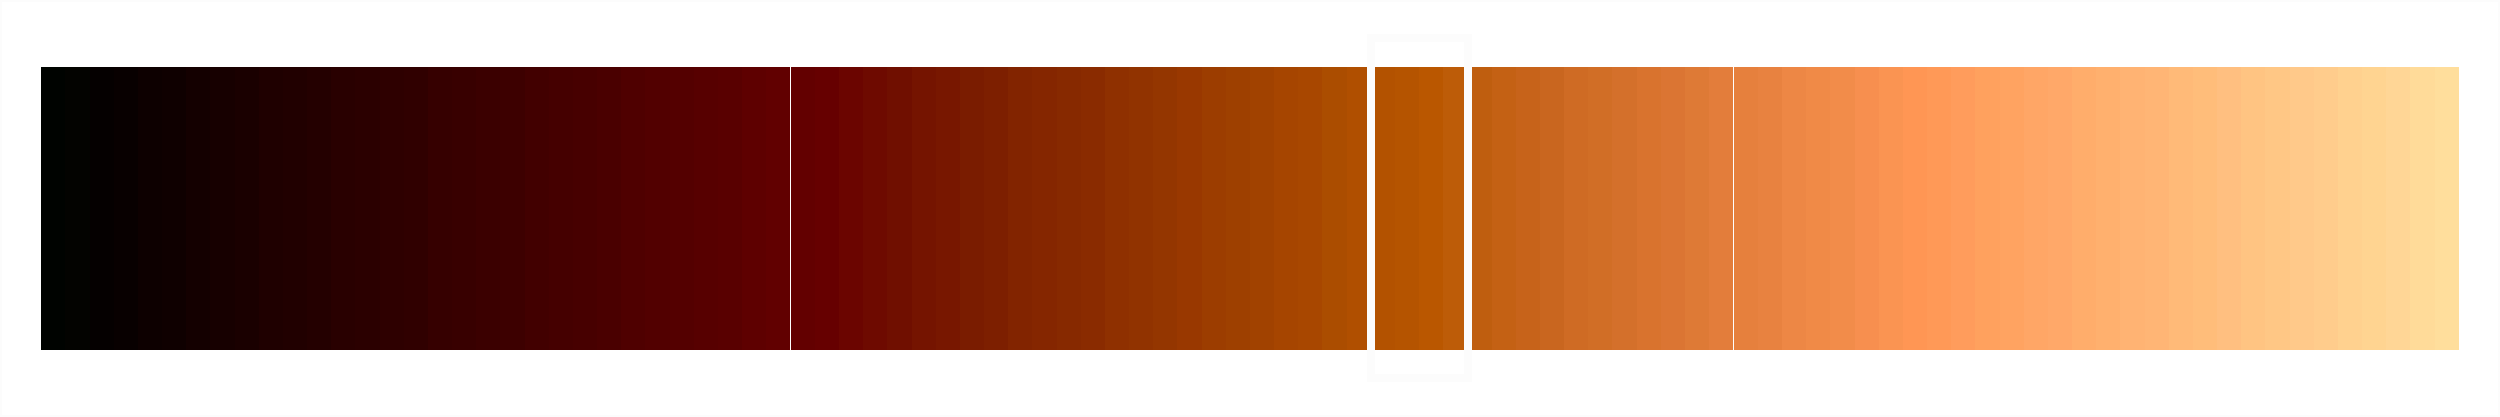
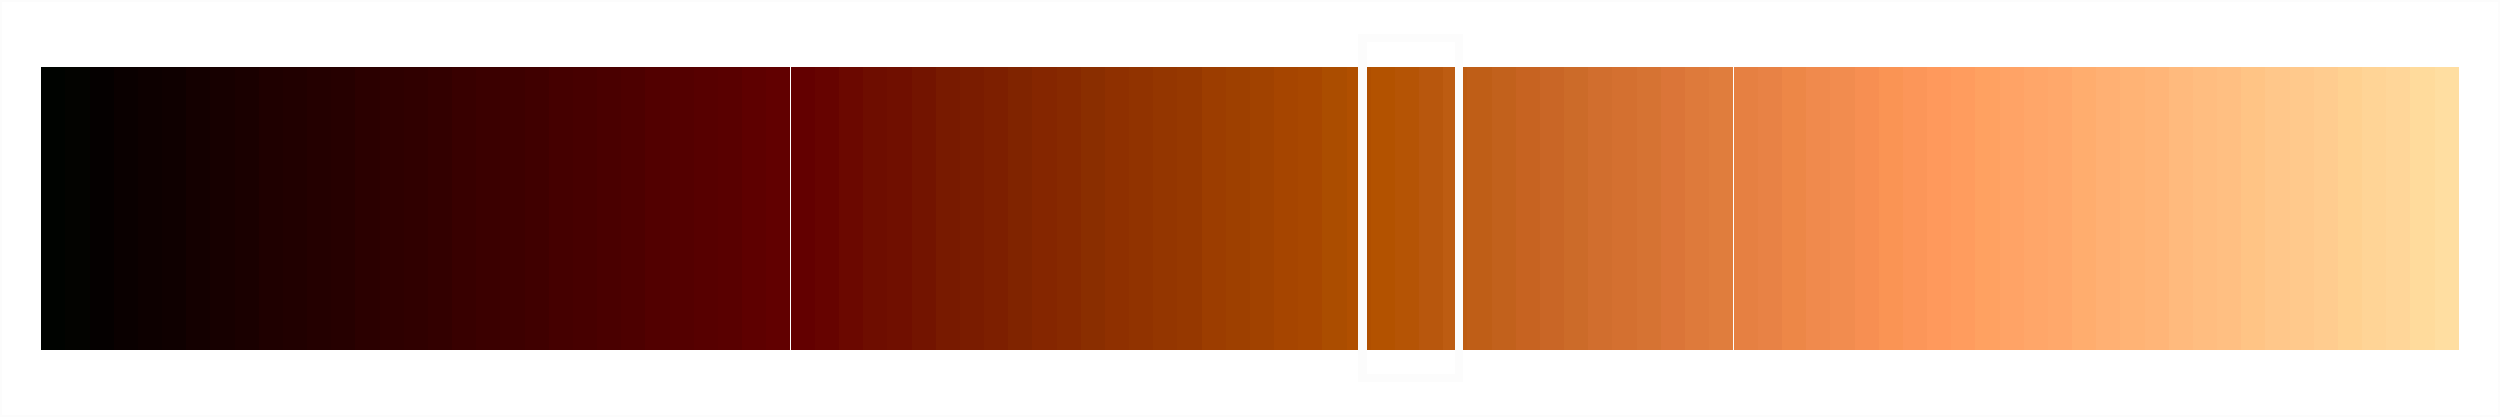
<svg xmlns="http://www.w3.org/2000/svg" width="600.0" viewBox="-3.0 -0.5 6.0 1.0" height="100.0">
  <style>svg { shape-rendering: crispEdges; }svg {
  color-scheme: light dark;
}
{
  .canvas g, .title g, .axisbar g, .ticktext g, .tickglyph g, .ticklines g, .legendContent g text {
    fill: #0d0d0d;
  }
  .ticklines g, .tickglyph g, .legendBorder g {
    stroke: #0d0d0d;
  }
+   .legendBorder g {
+     fill: #f0f0f0;
+   }
}
@media (prefers-color-scheme:dark) {
  .canvas g, .title g, .axisbar g, .ticktext g, .tickglyph g, .ticklines g, .legendContent g text {
    fill: #f0f0f0;
  }
  .ticklines g, .tickglyph g, .legendBorder g {
    stroke: #f0f0f0;
  }
+   .legendBorder g {
+     fill: #0d0d0d;
+   }
}</style>
  <g class="chart">
    <g class="gradient">
-       <g fill="rgb(0%, 1%, -9%)" stroke="rgb(65%, 81%, 89%)" stroke-width="0.0" fill-opacity="1.0" stroke-opacity="1.0">
+       <g fill="rgb(0%, 1%, -8%)" stroke="rgb(2%, 29%, 48%)" stroke-width="0.0" fill-opacity="1.0" stroke-opacity="1.0">
        <rect x="-2.901" width="5.8025806451612816e-2" y="-0.34" height="0.68" />
      </g>
-       <g fill="rgb(1%, 1%, -7%)" stroke="rgb(65%, 81%, 89%)" stroke-width="0.0" fill-opacity="1.0" stroke-opacity="1.0">
+       <g fill="rgb(1%, 1%, -6%)" stroke="rgb(2%, 29%, 48%)" stroke-width="0.0" fill-opacity="1.0" stroke-opacity="1.0">
        <rect x="-2.843" width="5.8025806451612816e-2" y="-0.34" height="0.68" />
      </g>
-       <g fill="rgb(2%, 0%, -6%)" stroke="rgb(65%, 81%, 89%)" stroke-width="0.0" fill-opacity="1.0" stroke-opacity="1.0">
+       <g fill="rgb(2%, 0%, -5%)" stroke="rgb(2%, 29%, 48%)" stroke-width="0.0" fill-opacity="1.0" stroke-opacity="1.0">
        <rect x="-2.785" width="5.802580645161326e-2" y="-0.34" height="0.68" />
      </g>
-       <g fill="rgb(3%, -0%, -5%)" stroke="rgb(65%, 81%, 89%)" stroke-width="0.0" fill-opacity="1.0" stroke-opacity="1.0">
+       <g fill="rgb(4%, -0%, -4%)" stroke="rgb(2%, 29%, 48%)" stroke-width="0.0" fill-opacity="1.0" stroke-opacity="1.0">
        <rect x="-2.727" width="5.8025806451612816e-2" y="-0.34" height="0.68" />
      </g>
-       <g fill="rgb(5%, -1%, -4%)" stroke="rgb(65%, 81%, 89%)" stroke-width="0.0" fill-opacity="1.0" stroke-opacity="1.0">
+       <g fill="rgb(5%, -1%, -3%)" stroke="rgb(2%, 29%, 48%)" stroke-width="0.0" fill-opacity="1.0" stroke-opacity="1.0">
        <rect x="-2.669" width="5.802580645161237e-2" y="-0.34" height="0.68" />
      </g>
-       <g fill="rgb(6%, -2%, -3%)" stroke="rgb(65%, 81%, 89%)" stroke-width="0.0" fill-opacity="1.0" stroke-opacity="1.0">
+       <g fill="rgb(6%, -2%, -2%)" stroke="rgb(2%, 29%, 48%)" stroke-width="0.0" fill-opacity="1.0" stroke-opacity="1.0">
        <rect x="-2.611" width="5.802580645161326e-2" y="-0.34" height="0.68" />
      </g>
-       <g fill="rgb(8%, -2%, -2%)" stroke="rgb(65%, 81%, 89%)" stroke-width="0.0" fill-opacity="1.0" stroke-opacity="1.0">
+       <g fill="rgb(8%, -2%, -2%)" stroke="rgb(2%, 29%, 48%)" stroke-width="0.0" fill-opacity="1.0" stroke-opacity="1.0">
        <rect x="-2.553" width="5.8025806451612816e-2" y="-0.34" height="0.68" />
      </g>
-       <g fill="rgb(9%, -3%, -2%)" stroke="rgb(65%, 81%, 89%)" stroke-width="0.0" fill-opacity="1.0" stroke-opacity="1.0">
+       <g fill="rgb(9%, -3%, -1%)" stroke="rgb(2%, 29%, 48%)" stroke-width="0.0" fill-opacity="1.0" stroke-opacity="1.0">
        <rect x="-2.495" width="5.8025806451612816e-2" y="-0.34" height="0.68" />
      </g>
-       <g fill="rgb(10%, -4%, -1%)" stroke="rgb(65%, 81%, 89%)" stroke-width="0.0" fill-opacity="1.0" stroke-opacity="1.0">
+       <g fill="rgb(10%, -4%, -1%)" stroke="rgb(2%, 29%, 48%)" stroke-width="0.0" fill-opacity="1.0" stroke-opacity="1.0">
        <rect x="-2.437" width="5.802580645161326e-2" y="-0.34" height="0.68" />
      </g>
-       <g fill="rgb(12%, -4%, -1%)" stroke="rgb(65%, 81%, 89%)" stroke-width="0.0" fill-opacity="1.0" stroke-opacity="1.0">
+       <g fill="rgb(12%, -4%, -1%)" stroke="rgb(2%, 29%, 48%)" stroke-width="0.0" fill-opacity="1.0" stroke-opacity="1.0">
        <rect x="-2.379" width="5.8025806451612816e-2" y="-0.34" height="0.68" />
      </g>
-       <g fill="rgb(13%, -5%, -1%)" stroke="rgb(65%, 81%, 89%)" stroke-width="0.0" fill-opacity="1.0" stroke-opacity="1.0">
+       <g fill="rgb(13%, -5%, -1%)" stroke="rgb(2%, 29%, 48%)" stroke-width="0.0" fill-opacity="1.0" stroke-opacity="1.0">
        <rect x="-2.321" width="5.8025806451612816e-2" y="-0.34" height="0.68" />
      </g>
-       <g fill="rgb(14%, -6%, -1%)" stroke="rgb(65%, 81%, 89%)" stroke-width="0.0" fill-opacity="1.0" stroke-opacity="1.0">
+       <g fill="rgb(14%, -6%, -1%)" stroke="rgb(2%, 29%, 48%)" stroke-width="0.0" fill-opacity="1.0" stroke-opacity="1.0">
        <rect x="-2.263" width="5.8025806451612816e-2" y="-0.34" height="0.68" />
      </g>
-       <g fill="rgb(16%, -6%, -1%)" stroke="rgb(65%, 81%, 89%)" stroke-width="0.0" fill-opacity="1.0" stroke-opacity="1.0">
+       <g fill="rgb(15%, -6%, -1%)" stroke="rgb(2%, 29%, 48%)" stroke-width="0.0" fill-opacity="1.0" stroke-opacity="1.0">
        <rect x="-2.205" width="5.802580645161326e-2" y="-0.34" height="0.68" />
      </g>
-       <g fill="rgb(17%, -7%, -1%)" stroke="rgb(65%, 81%, 89%)" stroke-width="0.0" fill-opacity="1.0" stroke-opacity="1.0">
+       <g fill="rgb(17%, -7%, -1%)" stroke="rgb(2%, 29%, 48%)" stroke-width="0.0" fill-opacity="1.0" stroke-opacity="1.0">
        <rect x="-2.147" width="5.802580645161237e-2" y="-0.34" height="0.68" />
      </g>
-       <g fill="rgb(18%, -7%, -2%)" stroke="rgb(65%, 81%, 89%)" stroke-width="0.0" fill-opacity="1.0" stroke-opacity="1.0">
+       <g fill="rgb(18%, -7%, -2%)" stroke="rgb(2%, 29%, 48%)" stroke-width="0.0" fill-opacity="1.0" stroke-opacity="1.0">
        <rect x="-2.089" width="5.8025806451613704e-2" y="-0.34" height="0.68" />
      </g>
-       <g fill="rgb(19%, -8%, -2%)" stroke="rgb(65%, 81%, 89%)" stroke-width="0.0" fill-opacity="1.0" stroke-opacity="1.0">
+       <g fill="rgb(19%, -8%, -2%)" stroke="rgb(2%, 29%, 48%)" stroke-width="0.0" fill-opacity="1.0" stroke-opacity="1.0">
        <rect x="-2.031" width="5.8025806451612816e-2" y="-0.34" height="0.68" />
      </g>
-       <g fill="rgb(21%, -8%, -3%)" stroke="rgb(65%, 81%, 89%)" stroke-width="0.0" fill-opacity="1.0" stroke-opacity="1.0">
+       <g fill="rgb(20%, -8%, -3%)" stroke="rgb(2%, 29%, 48%)" stroke-width="0.0" fill-opacity="1.0" stroke-opacity="1.0">
        <rect x="-1.973" width="5.802580645161304e-2" y="-0.34" height="0.68" />
      </g>
-       <g fill="rgb(22%, -8%, -3%)" stroke="rgb(65%, 81%, 89%)" stroke-width="0.0" fill-opacity="1.0" stroke-opacity="1.0">
+       <g fill="rgb(22%, -8%, -3%)" stroke="rgb(2%, 29%, 48%)" stroke-width="0.0" fill-opacity="1.0" stroke-opacity="1.0">
        <rect x="-1.915" width="5.8025806451612816e-2" y="-0.34" height="0.68" />
      </g>
-       <g fill="rgb(23%, -9%, -4%)" stroke="rgb(65%, 81%, 89%)" stroke-width="0.0" fill-opacity="1.0" stroke-opacity="1.0">
+       <g fill="rgb(23%, -8%, -4%)" stroke="rgb(2%, 29%, 48%)" stroke-width="0.0" fill-opacity="1.0" stroke-opacity="1.0">
        <rect x="-1.857" width="5.802580645161304e-2" y="-0.34" height="0.68" />
      </g>
-       <g fill="rgb(24%, -9%, -5%)" stroke="rgb(65%, 81%, 89%)" stroke-width="0.0" fill-opacity="1.0" stroke-opacity="1.0">
+       <g fill="rgb(24%, -9%, -5%)" stroke="rgb(2%, 29%, 48%)" stroke-width="0.0" fill-opacity="1.0" stroke-opacity="1.0">
        <rect x="-1.799" width="5.802580645161304e-2" y="-0.34" height="0.68" />
      </g>
-       <g fill="rgb(26%, -9%, -5%)" stroke="rgb(65%, 81%, 89%)" stroke-width="0.0" fill-opacity="1.0" stroke-opacity="1.0">
+       <g fill="rgb(25%, -9%, -5%)" stroke="rgb(2%, 29%, 48%)" stroke-width="0.0" fill-opacity="1.0" stroke-opacity="1.0">
        <rect x="-1.741" width="5.8025806451612816e-2" y="-0.34" height="0.68" />
      </g>
-       <g fill="rgb(27%, -9%, -6%)" stroke="rgb(65%, 81%, 89%)" stroke-width="0.0" fill-opacity="1.0" stroke-opacity="1.0">
+       <g fill="rgb(27%, -9%, -6%)" stroke="rgb(2%, 29%, 48%)" stroke-width="0.0" fill-opacity="1.0" stroke-opacity="1.0">
        <rect x="-1.683" width="5.802580645161304e-2" y="-0.34" height="0.68" />
      </g>
-       <g fill="rgb(28%, -9%, -7%)" stroke="rgb(65%, 81%, 89%)" stroke-width="0.0" fill-opacity="1.0" stroke-opacity="1.0">
+       <g fill="rgb(28%, -8%, -7%)" stroke="rgb(2%, 29%, 48%)" stroke-width="0.0" fill-opacity="1.0" stroke-opacity="1.0">
        <rect x="-1.625" width="5.802580645161304e-2" y="-0.34" height="0.68" />
      </g>
-       <g fill="rgb(29%, -8%, -8%)" stroke="rgb(65%, 81%, 89%)" stroke-width="0.0" fill-opacity="1.0" stroke-opacity="1.0">
+       <g fill="rgb(29%, -8%, -8%)" stroke="rgb(2%, 29%, 48%)" stroke-width="0.0" fill-opacity="1.0" stroke-opacity="1.0">
        <rect x="-1.567" width="5.8025806451612816e-2" y="-0.34" height="0.68" />
      </g>
-       <g fill="rgb(31%, -8%, -9%)" stroke="rgb(65%, 81%, 89%)" stroke-width="0.0" fill-opacity="1.0" stroke-opacity="1.0">
+       <g fill="rgb(30%, -8%, -9%)" stroke="rgb(2%, 29%, 48%)" stroke-width="0.0" fill-opacity="1.0" stroke-opacity="1.0">
        <rect x="-1.509" width="5.8025806451612816e-2" y="-0.34" height="0.68" />
      </g>
-       <g fill="rgb(32%, -8%, -10%)" stroke="rgb(65%, 81%, 89%)" stroke-width="0.0" fill-opacity="1.0" stroke-opacity="1.0">
+       <g fill="rgb(32%, -7%, -10%)" stroke="rgb(2%, 29%, 48%)" stroke-width="0.0" fill-opacity="1.0" stroke-opacity="1.0">
        <rect x="-1.451" width="5.802580645161326e-2" y="-0.34" height="0.68" />
      </g>
-       <g fill="rgb(33%, -7%, -11%)" stroke="rgb(65%, 81%, 89%)" stroke-width="0.0" fill-opacity="1.0" stroke-opacity="1.0">
+       <g fill="rgb(33%, -7%, -10%)" stroke="rgb(2%, 29%, 48%)" stroke-width="0.0" fill-opacity="1.0" stroke-opacity="1.0">
        <rect x="-1.393" width="5.802580645161304e-2" y="-0.34" height="0.68" />
      </g>
-       <g fill="rgb(34%, -6%, -12%)" stroke="rgb(65%, 81%, 89%)" stroke-width="0.0" fill-opacity="1.0" stroke-opacity="1.0">
+       <g fill="rgb(34%, -6%, -11%)" stroke="rgb(2%, 29%, 48%)" stroke-width="0.0" fill-opacity="1.0" stroke-opacity="1.0">
        <rect x="-1.335" width="5.8025806451612594e-2" y="-0.34" height="0.68" />
      </g>
-       <g fill="rgb(35%, -5%, -13%)" stroke="rgb(65%, 81%, 89%)" stroke-width="0.0" fill-opacity="1.0" stroke-opacity="1.0">
+       <g fill="rgb(35%, -5%, -12%)" stroke="rgb(2%, 29%, 48%)" stroke-width="0.0" fill-opacity="1.0" stroke-opacity="1.0">
        <rect x="-1.277" width="5.802580645161304e-2" y="-0.34" height="0.68" />
      </g>
-       <g fill="rgb(37%, -4%, -14%)" stroke="rgb(65%, 81%, 89%)" stroke-width="0.0" fill-opacity="1.0" stroke-opacity="1.0">
+       <g fill="rgb(37%, -4%, -13%)" stroke="rgb(2%, 29%, 48%)" stroke-width="0.0" fill-opacity="1.0" stroke-opacity="1.0">
        <rect x="-1.219" width="5.8025806451612594e-2" y="-0.34" height="0.68" />
      </g>
-       <g fill="rgb(38%, -3%, -14%)" stroke="rgb(65%, 81%, 89%)" stroke-width="0.0" fill-opacity="1.0" stroke-opacity="1.0">
+       <g fill="rgb(38%, -2%, -14%)" stroke="rgb(2%, 29%, 48%)" stroke-width="0.0" fill-opacity="1.0" stroke-opacity="1.0">
        <rect x="-1.161" width="5.802580645161304e-2" y="-0.34" height="0.68" />
      </g>
-       <g fill="rgb(39%, -1%, -15%)" stroke="rgb(65%, 81%, 89%)" stroke-width="0.0" fill-opacity="1.0" stroke-opacity="1.0">
+       <g fill="rgb(39%, -1%, -15%)" stroke="rgb(2%, 29%, 48%)" stroke-width="0.0" fill-opacity="1.0" stroke-opacity="1.0">
        <rect x="-1.102" width="5.802580645161326e-2" y="-0.34" height="0.68" />
      </g>
-       <g fill="rgb(40%, 0%, -16%)" stroke="rgb(65%, 81%, 89%)" stroke-width="0.0" fill-opacity="1.0" stroke-opacity="1.0">
+       <g fill="rgb(40%, 1%, -15%)" stroke="rgb(2%, 29%, 48%)" stroke-width="0.0" fill-opacity="1.0" stroke-opacity="1.0">
        <rect x="-1.044" width="5.802580645161304e-2" y="-0.34" height="0.68" />
      </g>
-       <g fill="rgb(42%, 2%, -17%)" stroke="rgb(65%, 81%, 89%)" stroke-width="0.0" fill-opacity="1.0" stroke-opacity="1.0">
+       <g fill="rgb(42%, 3%, -16%)" stroke="rgb(2%, 29%, 48%)" stroke-width="0.0" fill-opacity="1.0" stroke-opacity="1.0">
        <rect x="-0.986" width="5.8025806451612816e-2" y="-0.34" height="0.68" />
      </g>
-       <g fill="rgb(43%, 4%, -17%)" stroke="rgb(65%, 81%, 89%)" stroke-width="0.0" fill-opacity="1.0" stroke-opacity="1.0">
+       <g fill="rgb(43%, 5%, -16%)" stroke="rgb(2%, 29%, 48%)" stroke-width="0.0" fill-opacity="1.0" stroke-opacity="1.0">
        <rect x="-0.928" width="5.8025806451612816e-2" y="-0.34" height="0.68" />
      </g>
-       <g fill="rgb(44%, 6%, -18%)" stroke="rgb(65%, 81%, 89%)" stroke-width="0.0" fill-opacity="1.0" stroke-opacity="1.0">
+       <g fill="rgb(44%, 6%, -17%)" stroke="rgb(2%, 29%, 48%)" stroke-width="0.0" fill-opacity="1.0" stroke-opacity="1.0">
        <rect x="-0.87" width="5.802580645161326e-2" y="-0.34" height="0.68" />
      </g>
-       <g fill="rgb(46%, 8%, -19%)" stroke="rgb(65%, 81%, 89%)" stroke-width="0.0" fill-opacity="1.0" stroke-opacity="1.0">
+       <g fill="rgb(45%, 8%, -17%)" stroke="rgb(2%, 29%, 48%)" stroke-width="0.0" fill-opacity="1.0" stroke-opacity="1.0">
        <rect x="-0.812" width="5.802580645161237e-2" y="-0.34" height="0.68" />
      </g>
-       <g fill="rgb(47%, 9%, -19%)" stroke="rgb(65%, 81%, 89%)" stroke-width="0.0" fill-opacity="1.0" stroke-opacity="1.0">
+       <g fill="rgb(47%, 10%, -18%)" stroke="rgb(2%, 29%, 48%)" stroke-width="0.0" fill-opacity="1.0" stroke-opacity="1.0">
        <rect x="-0.754" width="5.802580645161326e-2" y="-0.34" height="0.68" />
      </g>
-       <g fill="rgb(48%, 11%, -20%)" stroke="rgb(65%, 81%, 89%)" stroke-width="0.0" fill-opacity="1.0" stroke-opacity="1.0">
+       <g fill="rgb(48%, 11%, -18%)" stroke="rgb(2%, 29%, 48%)" stroke-width="0.0" fill-opacity="1.0" stroke-opacity="1.0">
        <rect x="-0.696" width="5.8025806451612816e-2" y="-0.34" height="0.68" />
      </g>
-       <g fill="rgb(49%, 12%, -20%)" stroke="rgb(65%, 81%, 89%)" stroke-width="0.0" fill-opacity="1.0" stroke-opacity="1.0">
+       <g fill="rgb(49%, 12%, -18%)" stroke="rgb(2%, 29%, 48%)" stroke-width="0.0" fill-opacity="1.0" stroke-opacity="1.0">
        <rect x="-0.638" width="5.802580645161326e-2" y="-0.34" height="0.68" />
      </g>
-       <g fill="rgb(51%, 14%, -20%)" stroke="rgb(65%, 81%, 89%)" stroke-width="0.0" fill-opacity="1.0" stroke-opacity="1.0">
+       <g fill="rgb(50%, 14%, -18%)" stroke="rgb(2%, 29%, 48%)" stroke-width="0.0" fill-opacity="1.0" stroke-opacity="1.0">
        <rect x="-0.58" width="5.802580645161237e-2" y="-0.34" height="0.68" />
      </g>
-       <g fill="rgb(52%, 15%, -20%)" stroke="rgb(65%, 81%, 89%)" stroke-width="0.0" fill-opacity="1.0" stroke-opacity="1.0">
+       <g fill="rgb(52%, 15%, -18%)" stroke="rgb(2%, 29%, 48%)" stroke-width="0.0" fill-opacity="1.0" stroke-opacity="1.0">
        <rect x="-0.522" width="5.802580645161326e-2" y="-0.34" height="0.68" />
      </g>
-       <g fill="rgb(53%, 16%, -20%)" stroke="rgb(65%, 81%, 89%)" stroke-width="0.0" fill-opacity="1.0" stroke-opacity="1.0">
+       <g fill="rgb(53%, 16%, -18%)" stroke="rgb(2%, 29%, 48%)" stroke-width="0.0" fill-opacity="1.0" stroke-opacity="1.0">
        <rect x="-0.464" width="5.802580645161237e-2" y="-0.34" height="0.68" />
      </g>
-       <g fill="rgb(54%, 17%, -20%)" stroke="rgb(65%, 81%, 89%)" stroke-width="0.0" fill-opacity="1.0" stroke-opacity="1.0">
+       <g fill="rgb(54%, 18%, -18%)" stroke="rgb(2%, 29%, 48%)" stroke-width="0.0" fill-opacity="1.0" stroke-opacity="1.0">
        <rect x="-0.406" width="5.802580645161326e-2" y="-0.34" height="0.68" />
      </g>
-       <g fill="rgb(56%, 19%, -20%)" stroke="rgb(65%, 81%, 89%)" stroke-width="0.0" fill-opacity="1.0" stroke-opacity="1.0">
+       <g fill="rgb(56%, 19%, -17%)" stroke="rgb(2%, 29%, 48%)" stroke-width="0.0" fill-opacity="1.0" stroke-opacity="1.0">
        <rect x="-0.348" width="5.802580645161326e-2" y="-0.34" height="0.68" />
      </g>
-       <g fill="rgb(57%, 20%, -19%)" stroke="rgb(65%, 81%, 89%)" stroke-width="0.0" fill-opacity="1.0" stroke-opacity="1.0">
+       <g fill="rgb(57%, 20%, -17%)" stroke="rgb(2%, 29%, 48%)" stroke-width="0.0" fill-opacity="1.0" stroke-opacity="1.0">
        <rect x="-0.29" width="5.802580645161237e-2" y="-0.34" height="0.68" />
      </g>
-       <g fill="rgb(58%, 21%, -19%)" stroke="rgb(65%, 81%, 89%)" stroke-width="0.0" fill-opacity="1.0" stroke-opacity="1.0">
+       <g fill="rgb(58%, 21%, -16%)" stroke="rgb(2%, 29%, 48%)" stroke-width="0.0" fill-opacity="1.0" stroke-opacity="1.0">
        <rect x="-0.232" width="5.802580645161326e-2" y="-0.34" height="0.68" />
      </g>
-       <g fill="rgb(60%, 22%, -18%)" stroke="rgb(65%, 81%, 89%)" stroke-width="0.0" fill-opacity="1.0" stroke-opacity="1.0">
+       <g fill="rgb(59%, 22%, -15%)" stroke="rgb(2%, 29%, 48%)" stroke-width="0.0" fill-opacity="1.0" stroke-opacity="1.0">
        <rect x="-0.174" width="5.8025806451612816e-2" y="-0.34" height="0.68" />
      </g>
-       <g fill="rgb(61%, 24%, -17%)" stroke="rgb(65%, 81%, 89%)" stroke-width="0.0" fill-opacity="1.0" stroke-opacity="1.0">
+       <g fill="rgb(61%, 24%, -14%)" stroke="rgb(2%, 29%, 48%)" stroke-width="0.0" fill-opacity="1.0" stroke-opacity="1.0">
        <rect x="-0.116" width="5.802580645161237e-2" y="-0.34" height="0.68" />
      </g>
-       <g fill="rgb(62%, 25%, -16%)" stroke="rgb(65%, 81%, 89%)" stroke-width="0.0" fill-opacity="1.0" stroke-opacity="1.0">
+       <g fill="rgb(62%, 25%, -13%)" stroke="rgb(2%, 29%, 48%)" stroke-width="0.0" fill-opacity="1.0" stroke-opacity="1.0">
        <rect x="-5.802580645161326e-2" width="5.802580645161326e-2" y="-0.34" height="0.68" />
      </g>
-       <g fill="rgb(63%, 26%, -15%)" stroke="rgb(65%, 81%, 89%)" stroke-width="0.0" fill-opacity="1.0" stroke-opacity="1.0">
+       <g fill="rgb(63%, 26%, -11%)" stroke="rgb(2%, 29%, 48%)" stroke-width="0.0" fill-opacity="1.0" stroke-opacity="1.0">
        <rect x="0.0" width="5.8025806451612816e-2" y="-0.34" height="0.68" />
      </g>
-       <g fill="rgb(65%, 27%, -13%)" stroke="rgb(65%, 81%, 89%)" stroke-width="0.0" fill-opacity="1.0" stroke-opacity="1.0">
+       <g fill="rgb(65%, 27%, -9%)" stroke="rgb(2%, 29%, 48%)" stroke-width="0.0" fill-opacity="1.0" stroke-opacity="1.0">
        <rect x="5.8025806451612816e-2" width="5.802580645161326e-2" y="-0.34" height="0.68" />
      </g>
-       <g fill="rgb(66%, 28%, -11%)" stroke="rgb(65%, 81%, 89%)" stroke-width="0.0" fill-opacity="1.0" stroke-opacity="1.0">
+       <g fill="rgb(66%, 28%, -8%)" stroke="rgb(2%, 29%, 48%)" stroke-width="0.0" fill-opacity="1.0" stroke-opacity="1.0">
        <rect x="0.116" width="5.8025806451612816e-2" y="-0.34" height="0.68" />
      </g>
-       <g fill="rgb(67%, 30%, -10%)" stroke="rgb(65%, 81%, 89%)" stroke-width="0.0" fill-opacity="1.0" stroke-opacity="1.0">
+       <g fill="rgb(67%, 30%, -6%)" stroke="rgb(2%, 29%, 48%)" stroke-width="0.0" fill-opacity="1.0" stroke-opacity="1.0">
        <rect x="0.174" width="5.8025806451612816e-2" y="-0.34" height="0.68" />
      </g>
-       <g fill="rgb(69%, 31%, -8%)" stroke="rgb(65%, 81%, 89%)" stroke-width="0.0" fill-opacity="1.0" stroke-opacity="1.0">
+       <g fill="rgb(69%, 31%, -3%)" stroke="rgb(2%, 29%, 48%)" stroke-width="0.0" fill-opacity="1.0" stroke-opacity="1.0">
        <rect x="0.232" width="5.802580645161326e-2" y="-0.34" height="0.68" />
      </g>
-       <g fill="rgb(70%, 32%, -5%)" stroke="rgb(65%, 81%, 89%)" stroke-width="0.0" fill-opacity="1.0" stroke-opacity="1.0">
+       <g fill="rgb(70%, 32%, -1%)" stroke="rgb(2%, 29%, 48%)" stroke-width="0.0" fill-opacity="1.0" stroke-opacity="1.0">
        <rect x="0.29" width="5.8025806451612816e-2" y="-0.34" height="0.68" />
      </g>
-       <g fill="rgb(71%, 33%, -3%)" stroke="rgb(65%, 81%, 89%)" stroke-width="0.0" fill-opacity="1.0" stroke-opacity="1.0">
+       <g fill="rgb(71%, 33%, 2%)" stroke="rgb(2%, 29%, 48%)" stroke-width="0.0" fill-opacity="1.0" stroke-opacity="1.0">
        <rect x="0.348" width="5.8025806451612816e-2" y="-0.34" height="0.68" />
      </g>
-       <g fill="rgb(73%, 34%, -0%)" stroke="rgb(65%, 81%, 89%)" stroke-width="0.0" fill-opacity="1.0" stroke-opacity="1.0">
+       <g fill="rgb(72%, 34%, 5%)" stroke="rgb(2%, 29%, 48%)" stroke-width="0.0" fill-opacity="1.0" stroke-opacity="1.0">
        <rect x="0.406" width="5.802580645161326e-2" y="-0.34" height="0.68" />
      </g>
-       <g fill="rgb(74%, 36%, 3%)" stroke="rgb(65%, 81%, 89%)" stroke-width="0.0" fill-opacity="1.0" stroke-opacity="1.0">
+       <g fill="rgb(74%, 36%, 7%)" stroke="rgb(2%, 29%, 48%)" stroke-width="0.0" fill-opacity="1.0" stroke-opacity="1.0">
        <rect x="0.464" width="5.8025806451613704e-2" y="-0.34" height="0.68" />
      </g>
-       <g fill="rgb(75%, 37%, 6%)" stroke="rgb(65%, 81%, 89%)" stroke-width="0.0" fill-opacity="1.0" stroke-opacity="1.0">
+       <g fill="rgb(75%, 37%, 9%)" stroke="rgb(2%, 29%, 48%)" stroke-width="0.0" fill-opacity="1.0" stroke-opacity="1.0">
        <rect x="0.522" width="5.802580645161193e-2" y="-0.34" height="0.68" />
      </g>
-       <g fill="rgb(77%, 38%, 8%)" stroke="rgb(65%, 81%, 89%)" stroke-width="0.0" fill-opacity="1.0" stroke-opacity="1.0">
+       <g fill="rgb(76%, 38%, 11%)" stroke="rgb(2%, 29%, 48%)" stroke-width="0.0" fill-opacity="1.0" stroke-opacity="1.0">
        <rect x="0.58" width="5.802580645161326e-2" y="-0.34" height="0.68" />
      </g>
-       <g fill="rgb(78%, 39%, 10%)" stroke="rgb(65%, 81%, 89%)" stroke-width="0.0" fill-opacity="1.0" stroke-opacity="1.0">
+       <g fill="rgb(78%, 39%, 13%)" stroke="rgb(2%, 29%, 48%)" stroke-width="0.0" fill-opacity="1.0" stroke-opacity="1.0">
        <rect x="0.638" width="5.8025806451612816e-2" y="-0.34" height="0.68" />
      </g>
-       <g fill="rgb(79%, 40%, 12%)" stroke="rgb(65%, 81%, 89%)" stroke-width="0.0" fill-opacity="1.0" stroke-opacity="1.0">
+       <g fill="rgb(79%, 40%, 15%)" stroke="rgb(2%, 29%, 48%)" stroke-width="0.0" fill-opacity="1.0" stroke-opacity="1.0">
        <rect x="0.696" width="5.802580645161326e-2" y="-0.34" height="0.68" />
      </g>
-       <g fill="rgb(81%, 42%, 14%)" stroke="rgb(65%, 81%, 89%)" stroke-width="0.0" fill-opacity="1.0" stroke-opacity="1.0">
+       <g fill="rgb(80%, 42%, 16%)" stroke="rgb(2%, 29%, 48%)" stroke-width="0.0" fill-opacity="1.0" stroke-opacity="1.0">
        <rect x="0.754" width="5.8025806451612816e-2" y="-0.34" height="0.68" />
      </g>
-       <g fill="rgb(82%, 43%, 15%)" stroke="rgb(65%, 81%, 89%)" stroke-width="0.0" fill-opacity="1.0" stroke-opacity="1.0">
+       <g fill="rgb(82%, 43%, 18%)" stroke="rgb(2%, 29%, 48%)" stroke-width="0.0" fill-opacity="1.0" stroke-opacity="1.0">
        <rect x="0.812" width="5.8025806451612816e-2" y="-0.34" height="0.68" />
      </g>
-       <g fill="rgb(83%, 44%, 17%)" stroke="rgb(65%, 81%, 89%)" stroke-width="0.0" fill-opacity="1.0" stroke-opacity="1.0">
+       <g fill="rgb(83%, 44%, 19%)" stroke="rgb(2%, 29%, 48%)" stroke-width="0.0" fill-opacity="1.0" stroke-opacity="1.0">
        <rect x="0.87" width="5.802580645161326e-2" y="-0.34" height="0.68" />
      </g>
-       <g fill="rgb(85%, 45%, 18%)" stroke="rgb(65%, 81%, 89%)" stroke-width="0.0" fill-opacity="1.0" stroke-opacity="1.0">
+       <g fill="rgb(84%, 45%, 20%)" stroke="rgb(2%, 29%, 48%)" stroke-width="0.0" fill-opacity="1.0" stroke-opacity="1.0">
        <rect x="0.928" width="5.802580645161326e-2" y="-0.34" height="0.68" />
      </g>
-       <g fill="rgb(86%, 46%, 20%)" stroke="rgb(65%, 81%, 89%)" stroke-width="0.0" fill-opacity="1.0" stroke-opacity="1.0">
+       <g fill="rgb(86%, 46%, 22%)" stroke="rgb(2%, 29%, 48%)" stroke-width="0.0" fill-opacity="1.0" stroke-opacity="1.0">
        <rect x="0.986" width="5.8025806451611484e-2" y="-0.34" height="0.68" />
      </g>
-       <g fill="rgb(87%, 48%, 21%)" stroke="rgb(65%, 81%, 89%)" stroke-width="0.0" fill-opacity="1.0" stroke-opacity="1.0">
+       <g fill="rgb(87%, 48%, 23%)" stroke="rgb(2%, 29%, 48%)" stroke-width="0.0" fill-opacity="1.0" stroke-opacity="1.0">
        <rect x="1.044" width="5.8025806451613704e-2" y="-0.34" height="0.68" />
      </g>
-       <g fill="rgb(89%, 49%, 23%)" stroke="rgb(65%, 81%, 89%)" stroke-width="0.0" fill-opacity="1.0" stroke-opacity="1.0">
+       <g fill="rgb(88%, 49%, 24%)" stroke="rgb(2%, 29%, 48%)" stroke-width="0.0" fill-opacity="1.0" stroke-opacity="1.0">
        <rect x="1.102" width="5.8025806451612816e-2" y="-0.34" height="0.68" />
      </g>
-       <g fill="rgb(90%, 50%, 24%)" stroke="rgb(65%, 81%, 89%)" stroke-width="0.0" fill-opacity="1.0" stroke-opacity="1.0">
+       <g fill="rgb(90%, 50%, 26%)" stroke="rgb(2%, 29%, 48%)" stroke-width="0.0" fill-opacity="1.0" stroke-opacity="1.0">
        <rect x="1.161" width="5.8025806451613704e-2" y="-0.34" height="0.68" />
      </g>
-       <g fill="rgb(91%, 51%, 25%)" stroke="rgb(65%, 81%, 89%)" stroke-width="0.0" fill-opacity="1.0" stroke-opacity="1.0">
+       <g fill="rgb(91%, 51%, 27%)" stroke="rgb(2%, 29%, 48%)" stroke-width="0.0" fill-opacity="1.0" stroke-opacity="1.0">
        <rect x="1.219" width="5.8025806451612816e-2" y="-0.34" height="0.68" />
      </g>
-       <g fill="rgb(93%, 53%, 27%)" stroke="rgb(65%, 81%, 89%)" stroke-width="0.0" fill-opacity="1.0" stroke-opacity="1.0">
+       <g fill="rgb(93%, 53%, 28%)" stroke="rgb(2%, 29%, 48%)" stroke-width="0.0" fill-opacity="1.0" stroke-opacity="1.0">
        <rect x="1.277" width="5.8025806451613704e-2" y="-0.34" height="0.68" />
      </g>
-       <g fill="rgb(94%, 54%, 28%)" stroke="rgb(65%, 81%, 89%)" stroke-width="0.0" fill-opacity="1.0" stroke-opacity="1.0">
+       <g fill="rgb(94%, 54%, 30%)" stroke="rgb(2%, 29%, 48%)" stroke-width="0.0" fill-opacity="1.0" stroke-opacity="1.0">
        <rect x="1.335" width="5.802580645161104e-2" y="-0.34" height="0.68" />
      </g>
-       <g fill="rgb(95%, 55%, 29%)" stroke="rgb(65%, 81%, 89%)" stroke-width="0.0" fill-opacity="1.0" stroke-opacity="1.0">
+       <g fill="rgb(95%, 55%, 31%)" stroke="rgb(2%, 29%, 48%)" stroke-width="0.0" fill-opacity="1.0" stroke-opacity="1.0">
        <rect x="1.393" width="5.8025806451613704e-2" y="-0.34" height="0.68" />
      </g>
-       <g fill="rgb(97%, 56%, 31%)" stroke="rgb(65%, 81%, 89%)" stroke-width="0.0" fill-opacity="1.0" stroke-opacity="1.0">
+       <g fill="rgb(97%, 56%, 32%)" stroke="rgb(2%, 29%, 48%)" stroke-width="0.0" fill-opacity="1.0" stroke-opacity="1.0">
        <rect x="1.451" width="5.8025806451613704e-2" y="-0.34" height="0.68" />
      </g>
-       <g fill="rgb(98%, 58%, 32%)" stroke="rgb(65%, 81%, 89%)" stroke-width="0.0" fill-opacity="1.0" stroke-opacity="1.0">
+       <g fill="rgb(98%, 58%, 33%)" stroke="rgb(2%, 29%, 48%)" stroke-width="0.0" fill-opacity="1.0" stroke-opacity="1.0">
        <rect x="1.509" width="5.8025806451612816e-2" y="-0.34" height="0.68" />
      </g>
-       <g fill="rgb(100%, 59%, 33%)" stroke="rgb(65%, 81%, 89%)" stroke-width="0.0" fill-opacity="1.0" stroke-opacity="1.0">
+       <g fill="rgb(99%, 59%, 35%)" stroke="rgb(2%, 29%, 48%)" stroke-width="0.0" fill-opacity="1.0" stroke-opacity="1.0">
        <rect x="1.567" width="5.802580645161193e-2" y="-0.34" height="0.68" />
      </g>
-       <g fill="rgb(101%, 60%, 34%)" stroke="rgb(65%, 81%, 89%)" stroke-width="0.0" fill-opacity="1.0" stroke-opacity="1.0">
+       <g fill="rgb(100%, 60%, 36%)" stroke="rgb(2%, 29%, 48%)" stroke-width="0.0" fill-opacity="1.0" stroke-opacity="1.0">
        <rect x="1.625" width="5.8025806451613704e-2" y="-0.34" height="0.68" />
      </g>
-       <g fill="rgb(102%, 61%, 36%)" stroke="rgb(65%, 81%, 89%)" stroke-width="0.0" fill-opacity="1.0" stroke-opacity="1.0">
+       <g fill="rgb(100%, 61%, 37%)" stroke="rgb(2%, 29%, 48%)" stroke-width="0.0" fill-opacity="1.0" stroke-opacity="1.0">
        <rect x="1.683" width="5.8025806451613704e-2" y="-0.34" height="0.68" />
      </g>
-       <g fill="rgb(104%, 63%, 37%)" stroke="rgb(65%, 81%, 89%)" stroke-width="0.0" fill-opacity="1.0" stroke-opacity="1.0">
+       <g fill="rgb(100%, 63%, 38%)" stroke="rgb(2%, 29%, 48%)" stroke-width="0.0" fill-opacity="1.0" stroke-opacity="1.0">
        <rect x="1.741" width="5.8025806451612816e-2" y="-0.34" height="0.68" />
      </g>
-       <g fill="rgb(105%, 64%, 38%)" stroke="rgb(65%, 81%, 89%)" stroke-width="0.0" fill-opacity="1.0" stroke-opacity="1.0">
+       <g fill="rgb(100%, 64%, 40%)" stroke="rgb(2%, 29%, 48%)" stroke-width="0.0" fill-opacity="1.0" stroke-opacity="1.0">
        <rect x="1.799" width="5.802580645161193e-2" y="-0.34" height="0.68" />
      </g>
-       <g fill="rgb(106%, 65%, 40%)" stroke="rgb(65%, 81%, 89%)" stroke-width="0.0" fill-opacity="1.0" stroke-opacity="1.0">
+       <g fill="rgb(110%, 65%, 41%)" stroke="rgb(2%, 29%, 48%)" stroke-width="0.0" fill-opacity="1.0" stroke-opacity="1.0">
        <rect x="1.857" width="5.8025806451612816e-2" y="-0.34" height="0.68" />
      </g>
-       <g fill="rgb(108%, 66%, 41%)" stroke="rgb(65%, 81%, 89%)" stroke-width="0.0" fill-opacity="1.0" stroke-opacity="1.0">
+       <g fill="rgb(110%, 66%, 42%)" stroke="rgb(2%, 29%, 48%)" stroke-width="0.0" fill-opacity="1.0" stroke-opacity="1.0">
        <rect x="1.915" width="5.8025806451613704e-2" y="-0.34" height="0.68" />
      </g>
-       <g fill="rgb(109%, 68%, 42%)" stroke="rgb(65%, 81%, 89%)" stroke-width="0.0" fill-opacity="1.0" stroke-opacity="1.0">
+       <g fill="rgb(110%, 68%, 43%)" stroke="rgb(2%, 29%, 48%)" stroke-width="0.0" fill-opacity="1.0" stroke-opacity="1.0">
        <rect x="1.973" width="5.802580645161104e-2" y="-0.34" height="0.68" />
      </g>
-       <g fill="rgb(111%, 69%, 43%)" stroke="rgb(65%, 81%, 89%)" stroke-width="0.0" fill-opacity="1.0" stroke-opacity="1.0">
+       <g fill="rgb(110%, 69%, 45%)" stroke="rgb(2%, 29%, 48%)" stroke-width="0.0" fill-opacity="1.0" stroke-opacity="1.0">
        <rect x="2.031" width="5.8025806451613704e-2" y="-0.34" height="0.68" />
      </g>
-       <g fill="rgb(112%, 70%, 45%)" stroke="rgb(65%, 81%, 89%)" stroke-width="0.0" fill-opacity="1.0" stroke-opacity="1.0">
+       <g fill="rgb(110%, 70%, 46%)" stroke="rgb(2%, 29%, 48%)" stroke-width="0.0" fill-opacity="1.0" stroke-opacity="1.0">
        <rect x="2.089" width="5.8025806451613704e-2" y="-0.34" height="0.68" />
      </g>
-       <g fill="rgb(113%, 71%, 46%)" stroke="rgb(65%, 81%, 89%)" stroke-width="0.0" fill-opacity="1.0" stroke-opacity="1.0">
+       <g fill="rgb(110%, 71%, 47%)" stroke="rgb(2%, 29%, 48%)" stroke-width="0.0" fill-opacity="1.0" stroke-opacity="1.0">
        <rect x="2.147" width="5.8025806451612816e-2" y="-0.34" height="0.68" />
      </g>
-       <g fill="rgb(115%, 73%, 47%)" stroke="rgb(65%, 81%, 89%)" stroke-width="0.0" fill-opacity="1.0" stroke-opacity="1.0">
+       <g fill="rgb(110%, 73%, 49%)" stroke="rgb(2%, 29%, 48%)" stroke-width="0.0" fill-opacity="1.0" stroke-opacity="1.0">
        <rect x="2.205" width="5.802580645161193e-2" y="-0.34" height="0.68" />
      </g>
-       <g fill="rgb(116%, 74%, 48%)" stroke="rgb(65%, 81%, 89%)" stroke-width="0.0" fill-opacity="1.0" stroke-opacity="1.0">
+       <g fill="rgb(120%, 74%, 50%)" stroke="rgb(2%, 29%, 48%)" stroke-width="0.0" fill-opacity="1.0" stroke-opacity="1.0">
        <rect x="2.263" width="5.8025806451613704e-2" y="-0.34" height="0.68" />
      </g>
-       <g fill="rgb(118%, 75%, 50%)" stroke="rgb(65%, 81%, 89%)" stroke-width="0.0" fill-opacity="1.0" stroke-opacity="1.0">
+       <g fill="rgb(120%, 75%, 51%)" stroke="rgb(2%, 29%, 48%)" stroke-width="0.0" fill-opacity="1.0" stroke-opacity="1.0">
        <rect x="2.321" width="5.8025806451613704e-2" y="-0.34" height="0.68" />
      </g>
-       <g fill="rgb(119%, 77%, 51%)" stroke="rgb(65%, 81%, 89%)" stroke-width="0.0" fill-opacity="1.0" stroke-opacity="1.0">
+       <g fill="rgb(120%, 77%, 52%)" stroke="rgb(2%, 29%, 48%)" stroke-width="0.0" fill-opacity="1.0" stroke-opacity="1.0">
        <rect x="2.379" width="5.8025806451612816e-2" y="-0.34" height="0.68" />
      </g>
-       <g fill="rgb(120%, 78%, 52%)" stroke="rgb(65%, 81%, 89%)" stroke-width="0.0" fill-opacity="1.0" stroke-opacity="1.0">
+       <g fill="rgb(120%, 78%, 54%)" stroke="rgb(2%, 29%, 48%)" stroke-width="0.0" fill-opacity="1.0" stroke-opacity="1.0">
        <rect x="2.437" width="5.802580645161193e-2" y="-0.34" height="0.68" />
      </g>
-       <g fill="rgb(122%, 79%, 54%)" stroke="rgb(65%, 81%, 89%)" stroke-width="0.0" fill-opacity="1.0" stroke-opacity="1.0">
+       <g fill="rgb(120%, 79%, 55%)" stroke="rgb(2%, 29%, 48%)" stroke-width="0.0" fill-opacity="1.0" stroke-opacity="1.0">
        <rect x="2.495" width="5.8025806451612816e-2" y="-0.34" height="0.68" />
      </g>
-       <g fill="rgb(123%, 80%, 55%)" stroke="rgb(65%, 81%, 89%)" stroke-width="0.0" fill-opacity="1.0" stroke-opacity="1.0">
+       <g fill="rgb(120%, 80%, 56%)" stroke="rgb(2%, 29%, 48%)" stroke-width="0.0" fill-opacity="1.0" stroke-opacity="1.0">
        <rect x="2.553" width="5.8025806451613704e-2" y="-0.34" height="0.68" />
      </g>
-       <g fill="rgb(125%, 82%, 56%)" stroke="rgb(65%, 81%, 89%)" stroke-width="0.0" fill-opacity="1.0" stroke-opacity="1.0">
+       <g fill="rgb(120%, 82%, 57%)" stroke="rgb(2%, 29%, 48%)" stroke-width="0.0" fill-opacity="1.0" stroke-opacity="1.0">
        <rect x="2.611" width="5.8025806451613704e-2" y="-0.34" height="0.68" />
      </g>
-       <g fill="rgb(126%, 83%, 57%)" stroke="rgb(65%, 81%, 89%)" stroke-width="0.0" fill-opacity="1.0" stroke-opacity="1.0">
+       <g fill="rgb(130%, 83%, 59%)" stroke="rgb(2%, 29%, 48%)" stroke-width="0.0" fill-opacity="1.0" stroke-opacity="1.0">
        <rect x="2.669" width="5.8025806451613704e-2" y="-0.34" height="0.68" />
      </g>
-       <g fill="rgb(127%, 84%, 59%)" stroke="rgb(65%, 81%, 89%)" stroke-width="0.0" fill-opacity="1.0" stroke-opacity="1.0">
+       <g fill="rgb(130%, 84%, 60%)" stroke="rgb(2%, 29%, 48%)" stroke-width="0.0" fill-opacity="1.0" stroke-opacity="1.0">
        <rect x="2.727" width="5.8025806451612816e-2" y="-0.34" height="0.68" />
      </g>
-       <g fill="rgb(129%, 86%, 60%)" stroke="rgb(65%, 81%, 89%)" stroke-width="0.0" fill-opacity="1.0" stroke-opacity="1.0">
+       <g fill="rgb(130%, 86%, 61%)" stroke="rgb(2%, 29%, 48%)" stroke-width="0.0" fill-opacity="1.0" stroke-opacity="1.0">
        <rect x="2.785" width="5.802580645161193e-2" y="-0.34" height="0.68" />
      </g>
-       <g fill="rgb(130%, 87%, 61%)" stroke="rgb(65%, 81%, 89%)" stroke-width="0.0" fill-opacity="1.0" stroke-opacity="1.0">
+       <g fill="rgb(130%, 87%, 63%)" stroke="rgb(2%, 29%, 48%)" stroke-width="0.0" fill-opacity="1.0" stroke-opacity="1.0">
        <rect x="2.843" width="5.8025806451613704e-2" y="-0.34" height="0.68" />
      </g>
    </g>
    <g class="border">
      <g fill="rgb(0%, 0%, 0%)" stroke="rgb(99%, 99%, 99%)" stroke-width="2.0e-2" fill-opacity="0.0" stroke-opacity="1.0">
-         <rect x="0.291" width="0.232" y="-0.408" height="0.816" />
+         <rect x="0.27" width="0.232" y="-0.408" height="0.816" />
      </g>
    </g>
  </g>
  <g class="hud">
    <g class="frame">
      <g fill="rgb(0%, 0%, 0%)" stroke="rgb(99%, 99%, 99%)" stroke-width="4.0e-3" fill-opacity="0.0" stroke-opacity="1.0">
        <rect x="-2.998" width="5.996" y="-0.498" height="0.996" />
      </g>
    </g>
  </g>
</svg>
